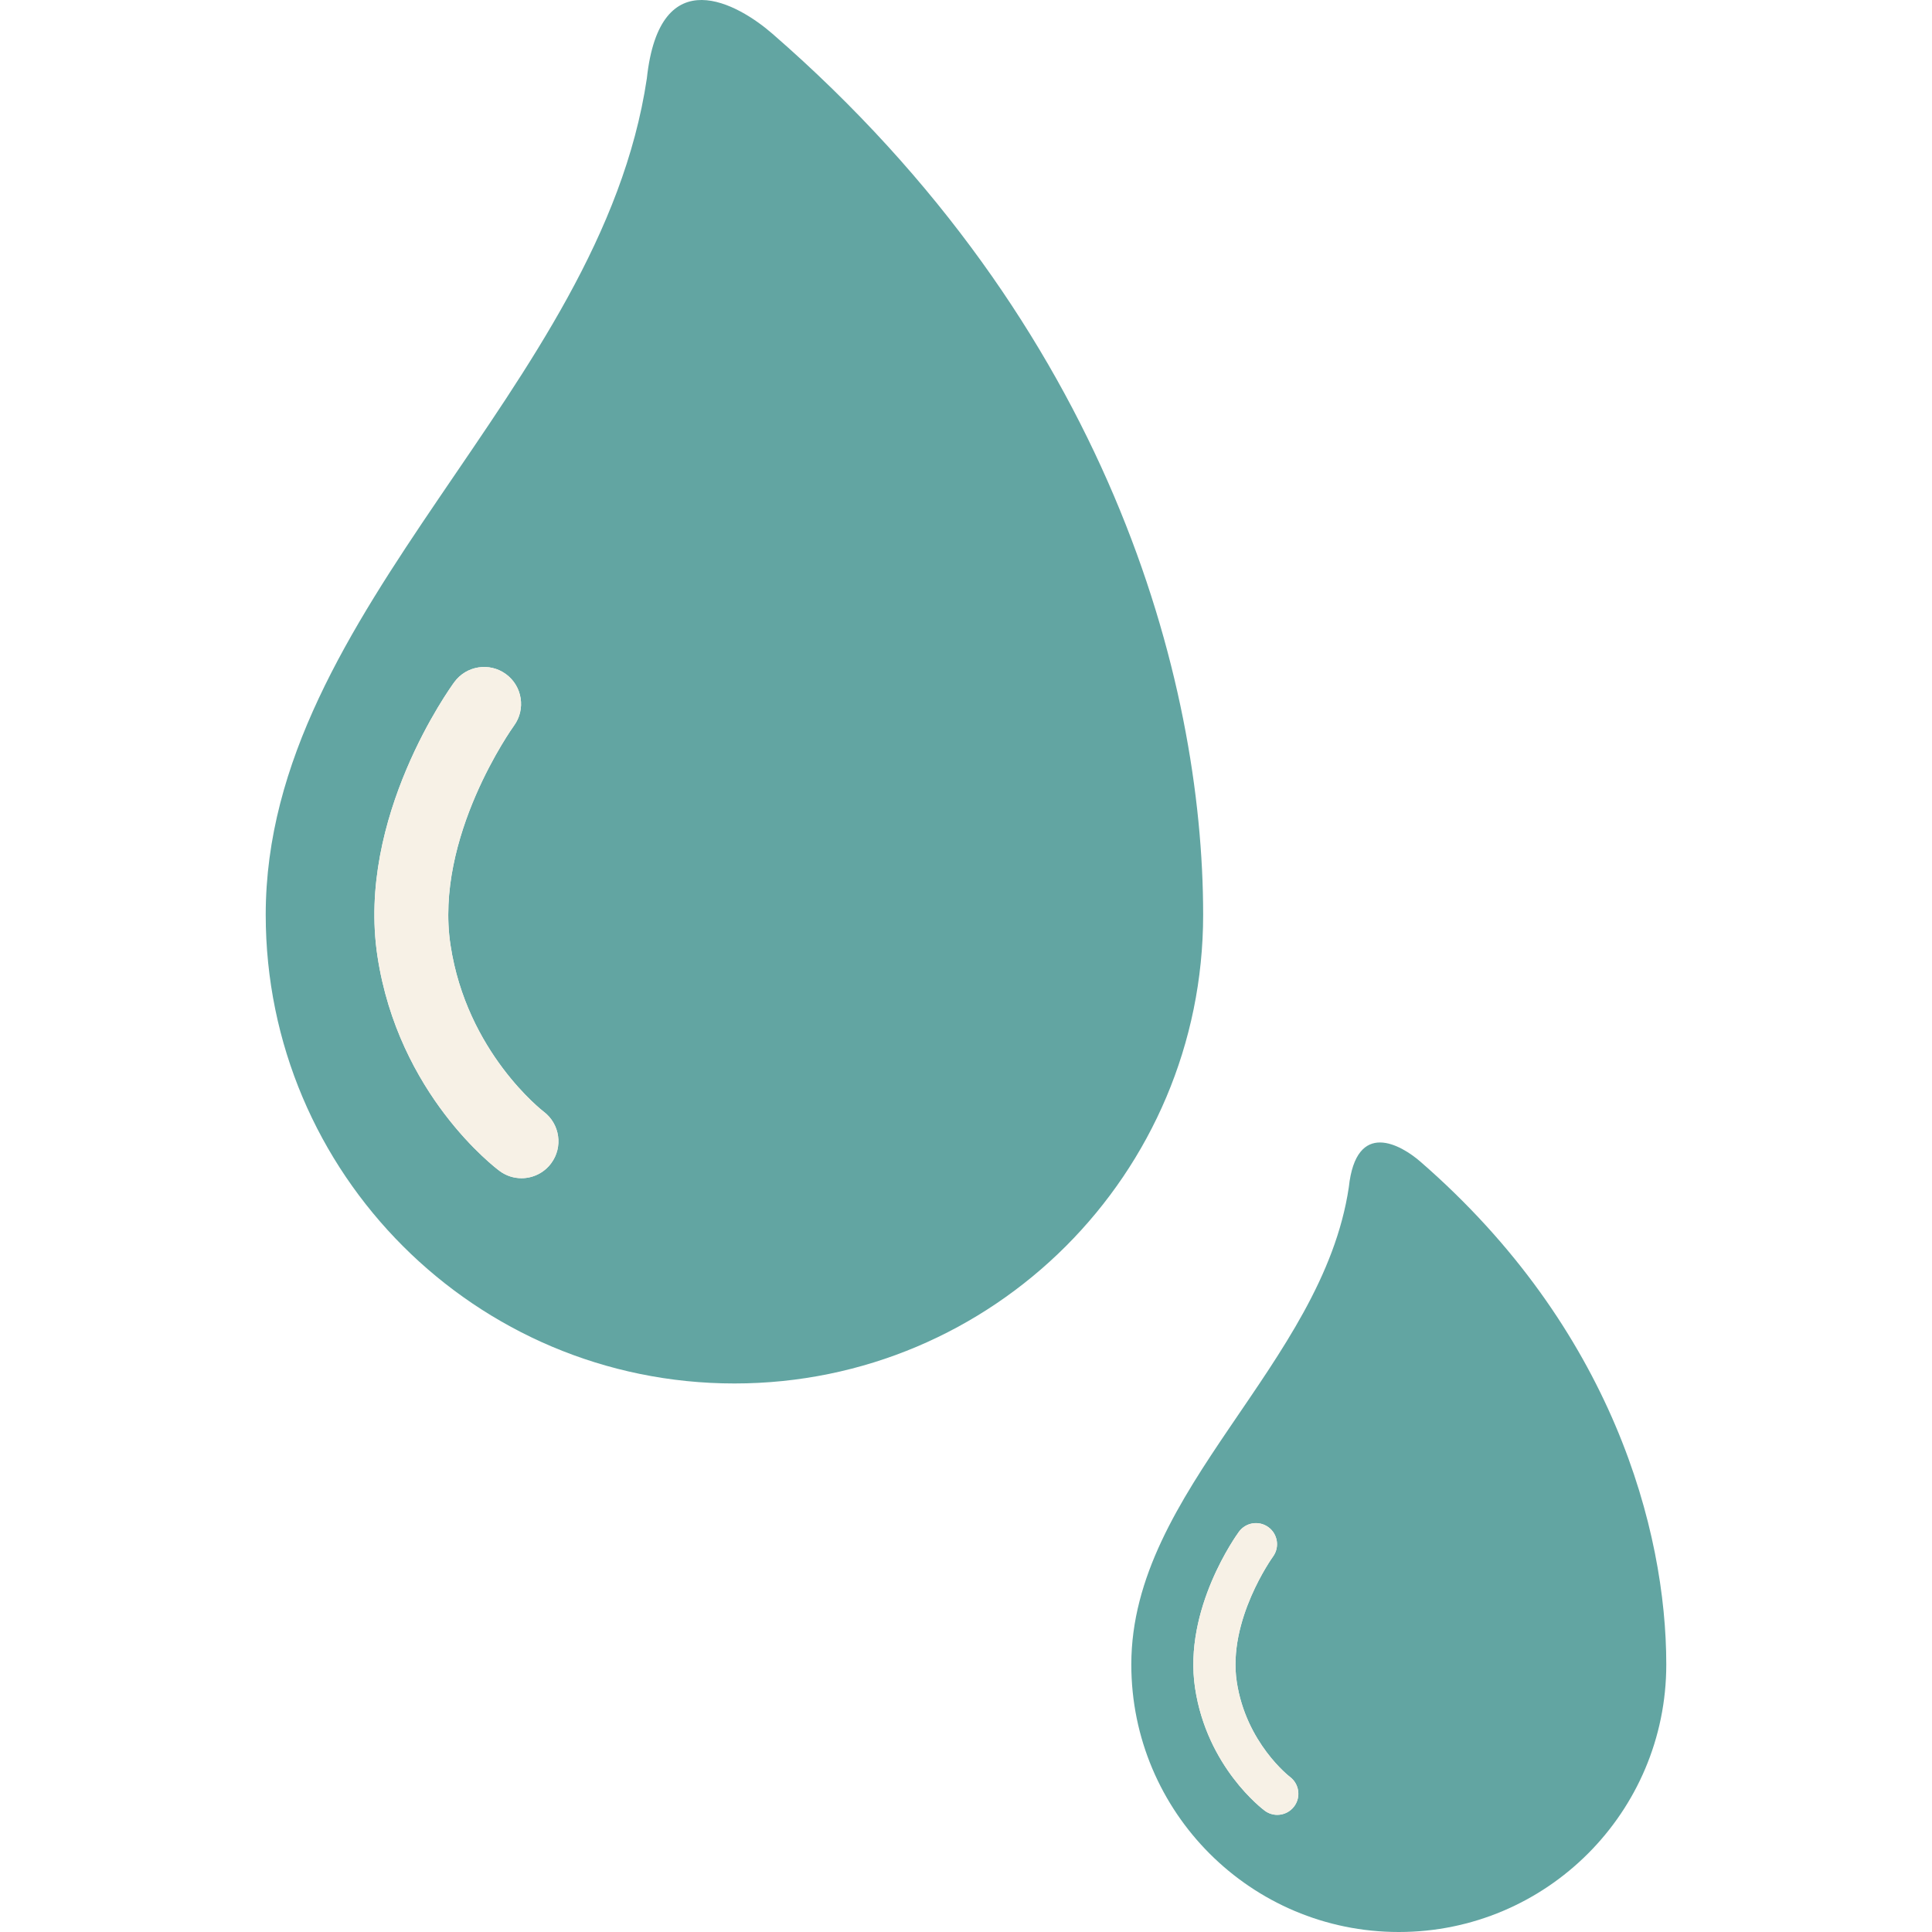
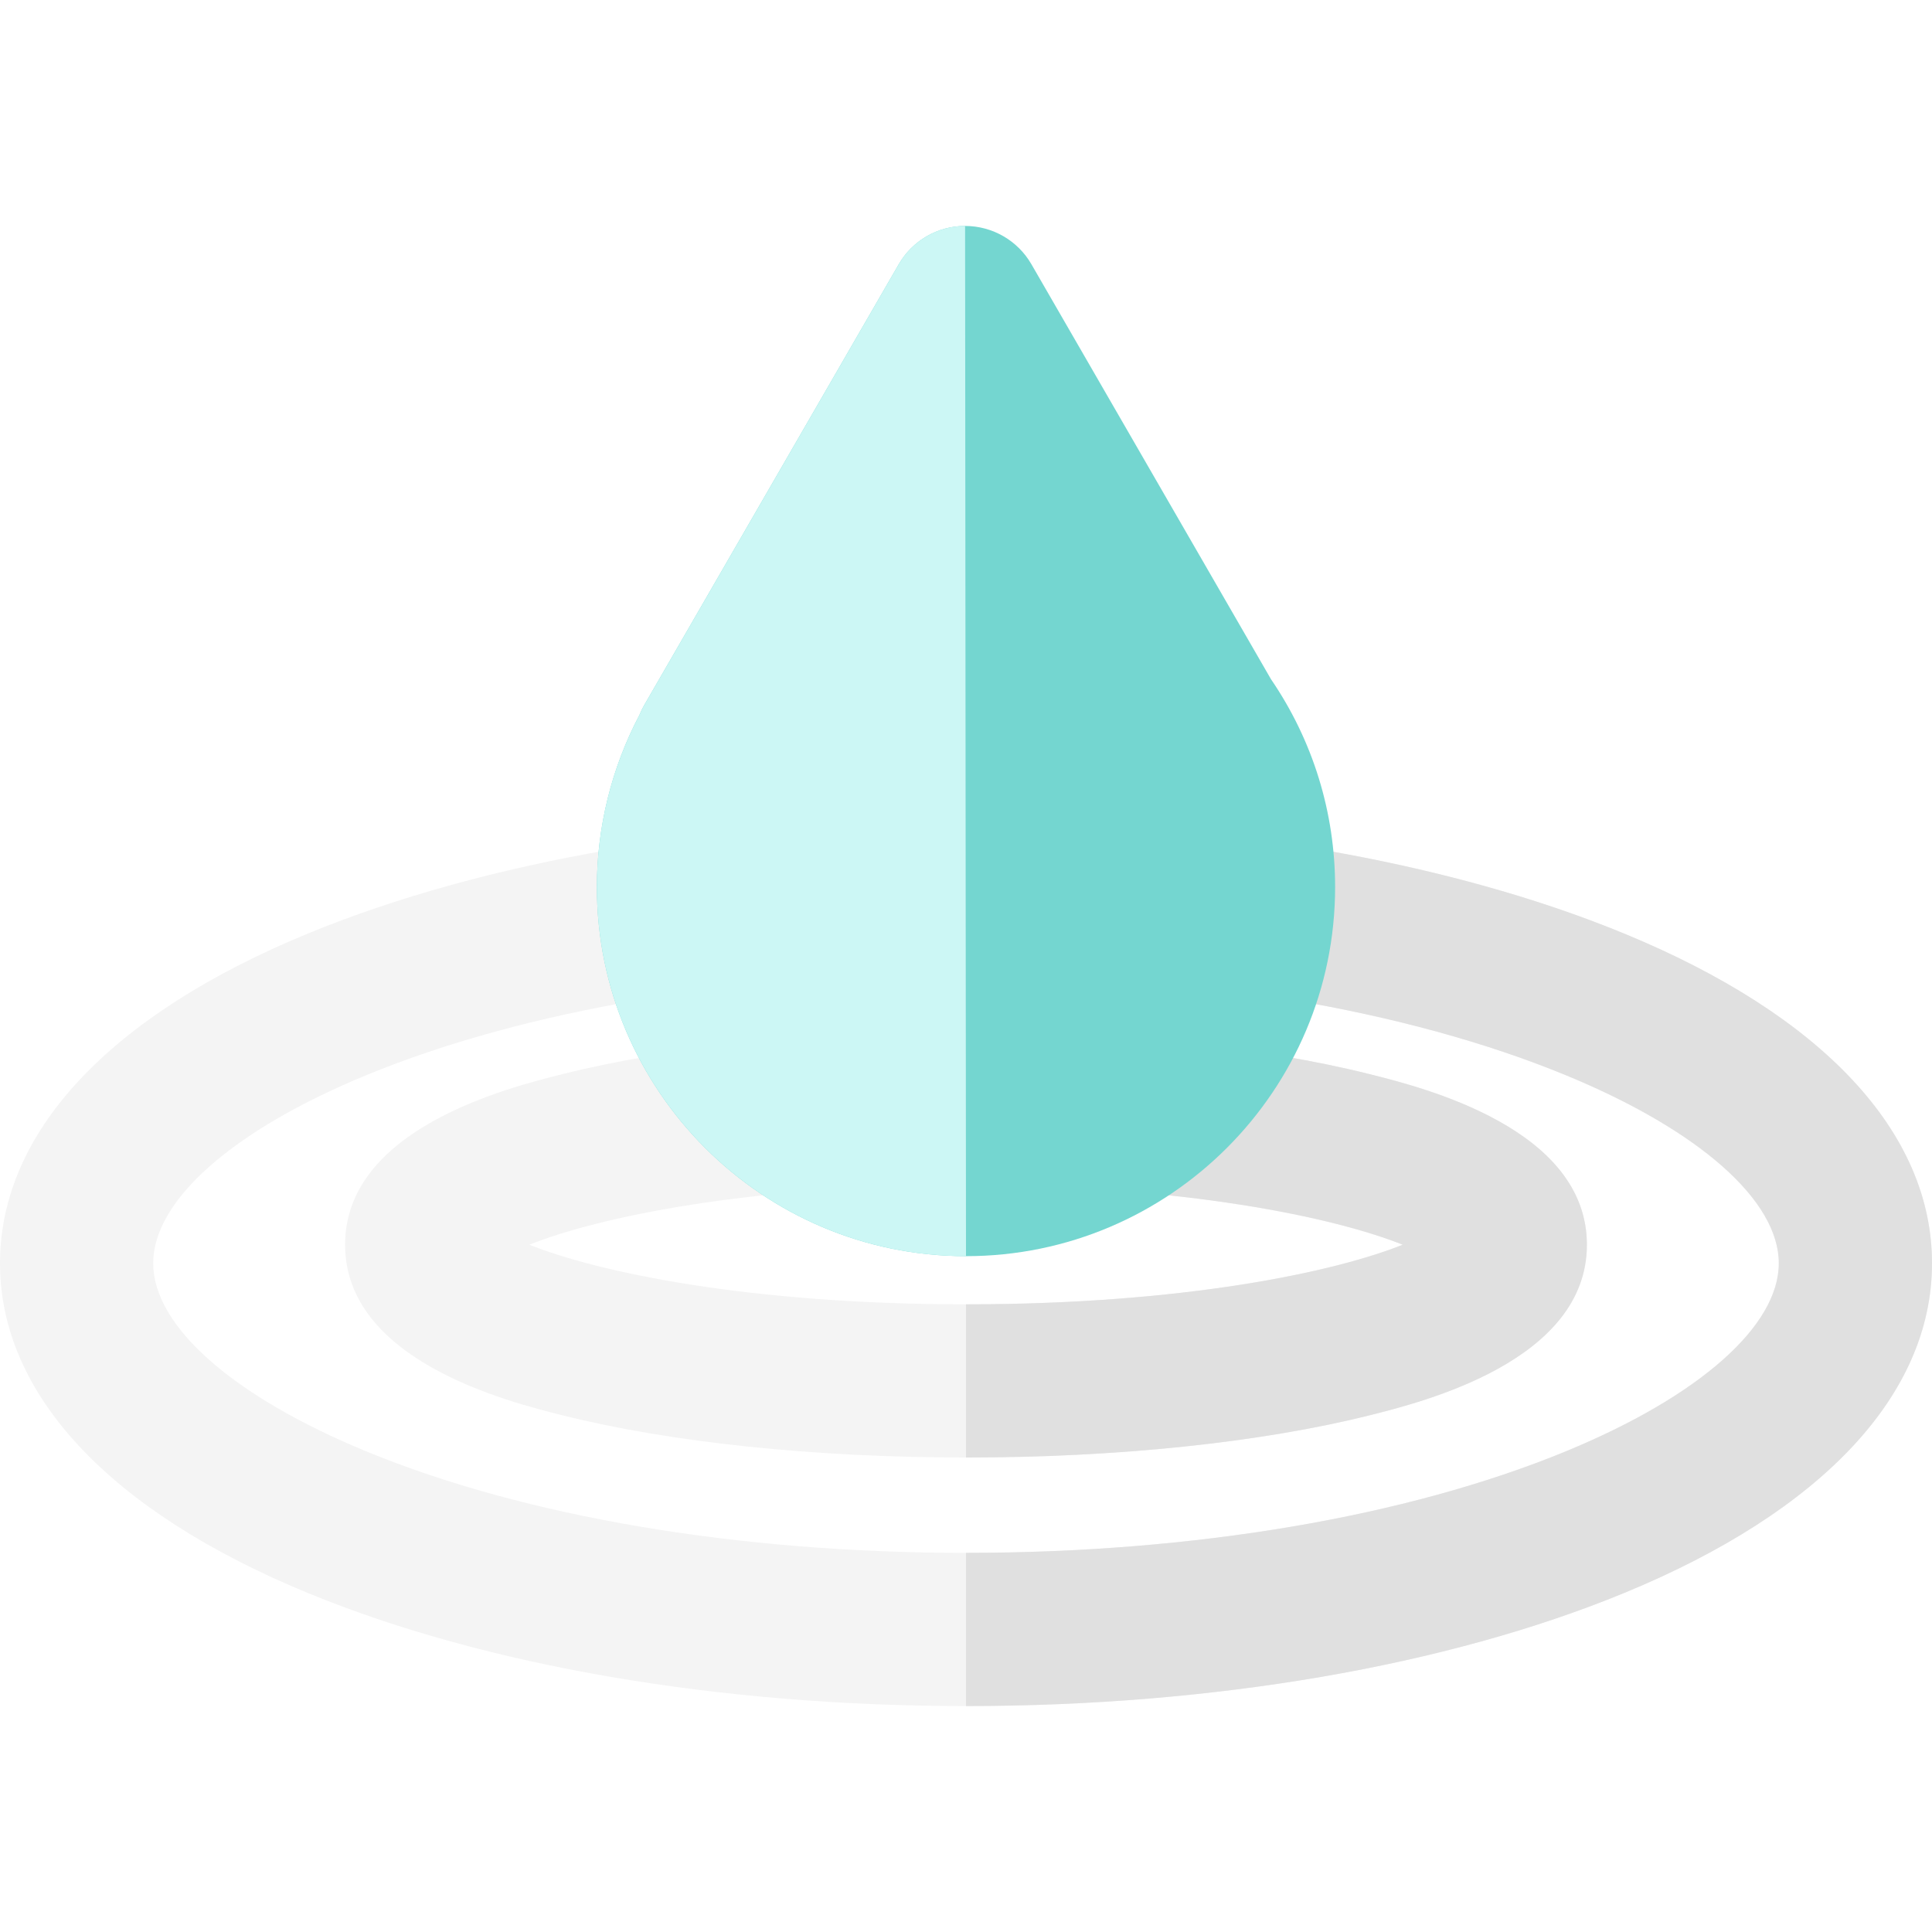
- <svg xmlns="http://www.w3.org/2000/svg" version="1.1" id="Capa_1" x="0px" y="0px" viewBox="0 0 402.122 402.122" style="enable-background:new 0 0 402.122 402.122;" xml:space="preserve">
+ <svg xmlns="http://www.w3.org/2000/svg" version="1.1" id="Capa_1" x="0px" y="0px" viewBox="0 0 512 512" style="enable-background:new 0 0 512 512;" xml:space="preserve">
  <g>
-     <g id="Guides_For_Artboard_35_">
- 	</g>
-     <g id="Artwork_34_">
- 	</g>
-     <g id="Layer_2_34_">
-       <g>
-         <path style="fill:#62A5A2;" d="M160.713,6.974c-6.931-6.021-23.389-15.699-26.083,9.367     c-9.673,64.829-79.324,110.136-79.324,174.054c0,53.879,43.678,97.557,97.558,97.557c53.879,0,97.557-43.678,97.557-97.557     C250.42,141.51,230.799,67.858,160.713,6.974z M114.707,242.138c-1.511,2.022-3.824,3.092-6.164,3.092     c-1.584,0-3.181-0.489-4.554-1.505c-0.858-0.636-21.076-15.899-25.434-44.748c-4.357-28.843,15.175-55.873,16.009-57.01     c2.51-3.423,7.322-4.166,10.748-1.652c3.42,2.51,4.162,7.314,1.659,10.739c-0.253,0.349-16.599,23.194-13.209,45.627     c3.378,22.368,19.246,34.584,19.406,34.705C116.546,233.938,117.242,238.749,114.707,242.138z" />
-         <path style="fill:#F7F1E6;" d="M113.169,231.386c-0.16-0.121-16.028-12.337-19.406-34.705     c-3.39-22.433,12.956-45.278,13.209-45.627c2.503-3.425,1.761-8.229-1.659-10.739c-3.426-2.513-8.238-1.771-10.748,1.652     c-0.834,1.137-20.366,28.167-16.009,57.01c4.357,28.849,24.575,44.112,25.434,44.748c1.373,1.016,2.97,1.505,4.554,1.505     c2.34,0,4.653-1.069,6.164-3.092C117.242,238.749,116.546,233.938,113.169,231.386z" />
-         <path style="fill:#62A5A2;" d="M295.623,241.773c-3.956-3.437-13.348-8.96-14.885,5.346c-5.52,36.996-45.27,62.852-45.27,99.328     c0,30.748,24.927,55.675,55.676,55.675c30.747,0,55.672-24.927,55.672-55.675C346.816,318.55,335.619,276.518,295.623,241.773z      M269.368,375.976c-0.862,1.154-2.181,1.765-3.518,1.765c-0.903,0-1.815-0.279-2.599-0.859     c-0.49-0.363-12.028-9.074-14.514-25.537c-2.486-16.46,8.66-31.886,9.135-32.534c1.433-1.954,4.18-2.377,6.134-0.943     c1.952,1.433,2.376,4.174,0.948,6.128c-0.146,0.2-9.474,13.237-7.539,26.039c1.929,12.765,10.982,19.737,11.075,19.806     C270.417,371.296,270.814,374.042,269.368,375.976z" />
-         <path style="fill:#F7F1E6;" d="M268.491,369.84c-0.093-0.069-9.146-7.041-11.075-19.806c-1.935-12.801,7.393-25.839,7.539-26.039     c1.428-1.954,1.004-4.696-0.948-6.128c-1.954-1.434-4.701-1.011-6.134,0.943c-0.475,0.648-11.621,16.074-9.135,32.534     c2.485,16.463,14.023,25.174,14.514,25.537c0.783,0.58,1.695,0.859,2.599,0.859c1.337,0,2.655-0.61,3.518-1.765     C270.814,374.042,270.417,371.296,268.491,369.84z" />
-       </g>
-     </g>
+     <path style="fill:#F4F4F4;" d="M256,452.121c-65.547,0-127.48-10.637-174.393-29.951C28.982,400.503,0,369.467,0,334.78   s28.982-65.723,81.607-87.389C128.52,228.076,190.454,217.438,256,217.438s127.482,10.637,174.393,29.952   C483.018,269.056,512,300.093,512,334.78s-28.982,65.723-81.607,87.391C383.482,441.483,321.546,452.121,256,452.121z M256,258.037   c-60.367,0-116.812,9.551-158.936,26.895c-35.357,14.556-56.466,33.191-56.466,49.848s21.108,35.292,56.466,49.848   c42.124,17.344,98.569,26.895,158.936,26.895c60.368,0,116.814-9.551,158.937-26.895c35.356-14.556,56.464-33.192,56.464-49.848   c0-16.658-21.108-35.292-56.464-49.848C372.812,267.588,316.368,258.037,256,258.037z" />
+     <path style="fill:#F4F4F4;" d="M256,386.257c-40.141,0-78.115-3.971-106.924-11.179c-14.251-3.566-57.621-14.418-57.621-45.216   c0-30.795,43.37-41.649,57.621-45.214c28.81-7.209,66.783-11.179,106.924-11.179c40.142,0,78.117,3.971,106.925,11.179   c14.251,3.566,57.62,14.418,57.62,45.214s-43.369,41.649-57.62,45.216C334.115,382.287,296.142,386.257,256,386.257z    M140.284,329.863c17.978,7.216,57.964,15.795,115.716,15.795s97.739-8.58,115.718-15.795   c-17.978-7.216-57.965-15.796-115.718-15.796S158.262,322.648,140.284,329.863z" />
  </g>
+   <g>
+     <path style="fill:#E0E0E0;" d="M430.393,247.39C383.482,228.076,321.546,217.438,256,217.438v40.598   c60.368,0,116.812,9.551,158.937,26.895c35.356,14.557,56.464,33.192,56.464,49.848c0,16.658-21.108,35.292-56.464,49.848   c-42.124,17.344-98.569,26.895-158.937,26.895v40.598c65.546,0,127.482-10.637,174.393-29.951   C483.018,400.503,512,369.469,512,334.78S483.018,269.056,430.393,247.39z" />
+     <path style="fill:#E0E0E0;" d="M362.925,284.649C334.117,277.44,296.142,273.47,256,273.47v40.598   c57.753,0,97.739,8.58,115.718,15.795c-17.978,7.216-57.965,15.796-115.718,15.796v40.598c40.142,0,78.117-3.97,106.925-11.179   c14.251-3.566,57.62-14.418,57.62-45.216C420.545,299.067,377.177,288.215,362.925,284.649z" />
+   </g>
+   <path style="fill:#74D6D0;" d="M256,332.896c-53.938,0-97.819-43.883-97.819-97.82c0-15.877,3.889-31.569,11.267-45.569  c0.361-0.907,0.789-1.793,1.286-2.654L238.18,70.03c3.627-6.282,10.327-10.151,17.579-10.151c7.252,0,13.954,3.869,17.579,10.15  l63.486,109.966c11.121,16.284,16.995,35.308,16.995,55.081C353.819,289.013,309.938,332.896,256,332.896z" />
+   <path style="fill:#CCF7F5;" d="M256,332.896c-53.938,0-97.819-43.883-97.819-97.82c0-15.877,3.889-31.569,11.267-45.569  c0.361-0.907,0.789-1.793,1.286-2.654L238.18,70.03c3.627-6.282,10.327-10.151,17.579-10.151L256,332.896z" />
  <g>
</g>
  <g>
</g>
  <g>
</g>
  <g>
</g>
  <g>
</g>
  <g>
</g>
  <g>
</g>
  <g>
</g>
  <g>
</g>
  <g>
</g>
  <g>
</g>
  <g>
</g>
  <g>
</g>
  <g>
</g>
  <g>
</g>
</svg>
